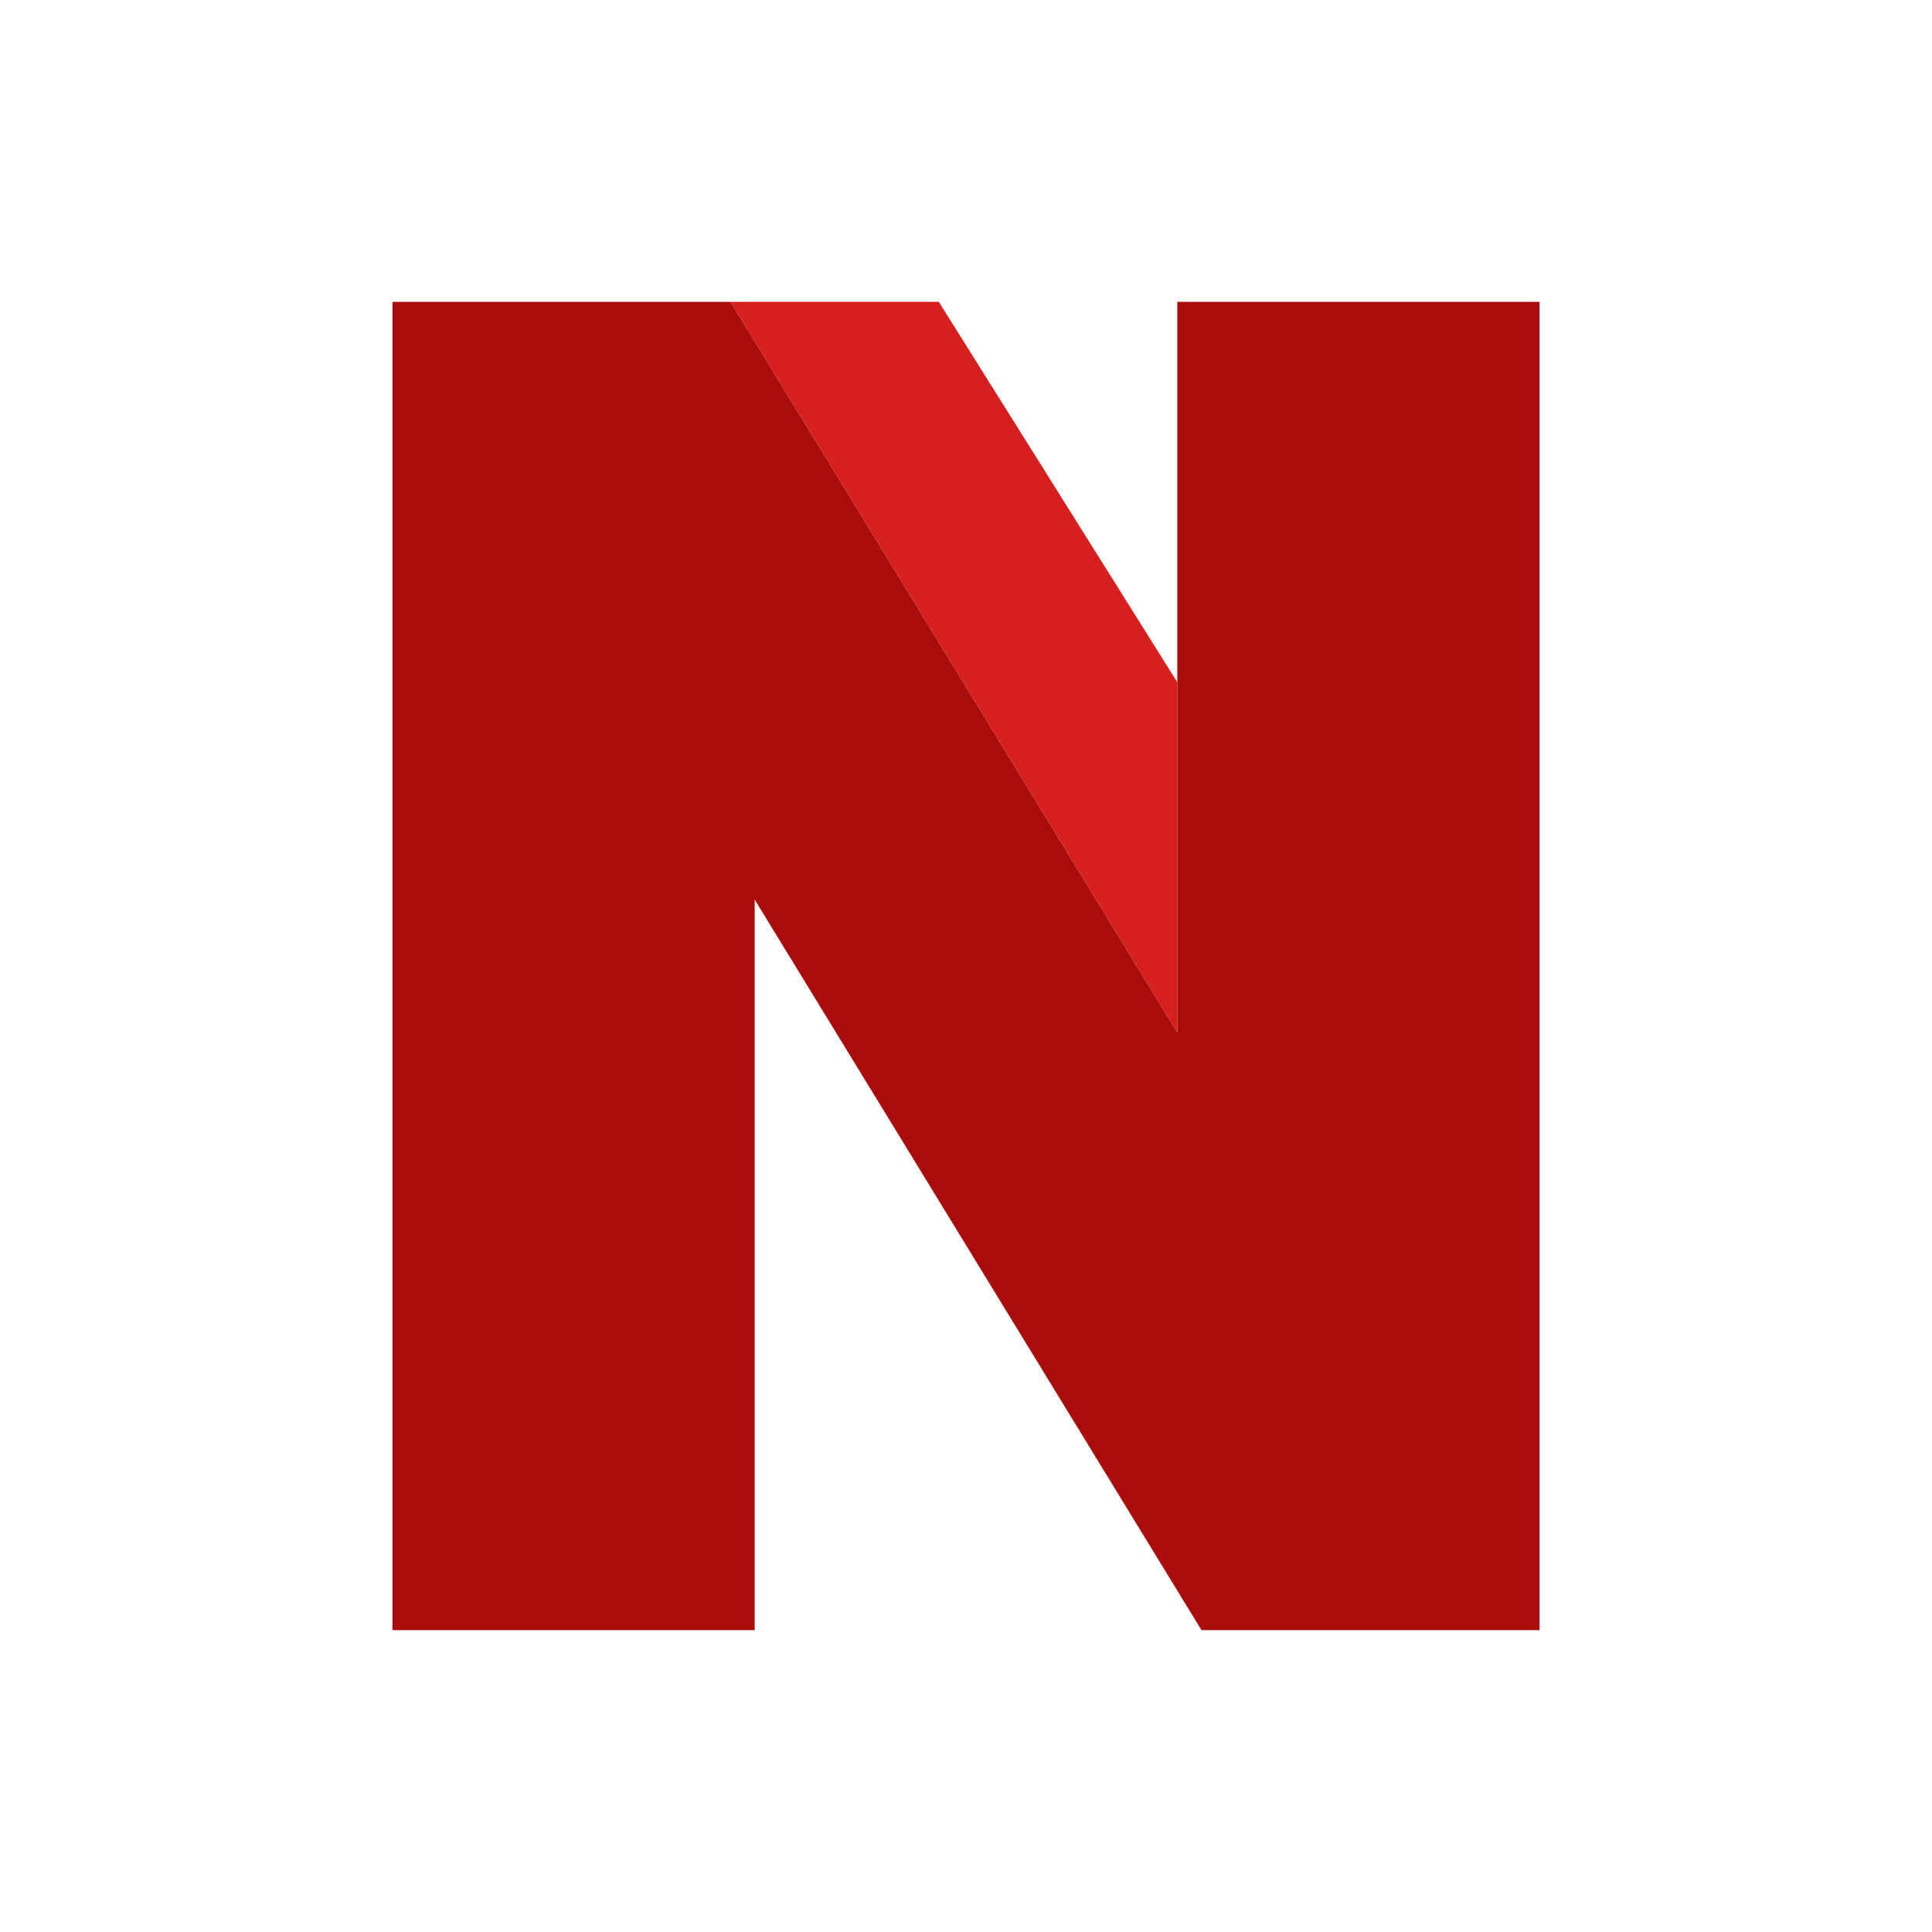
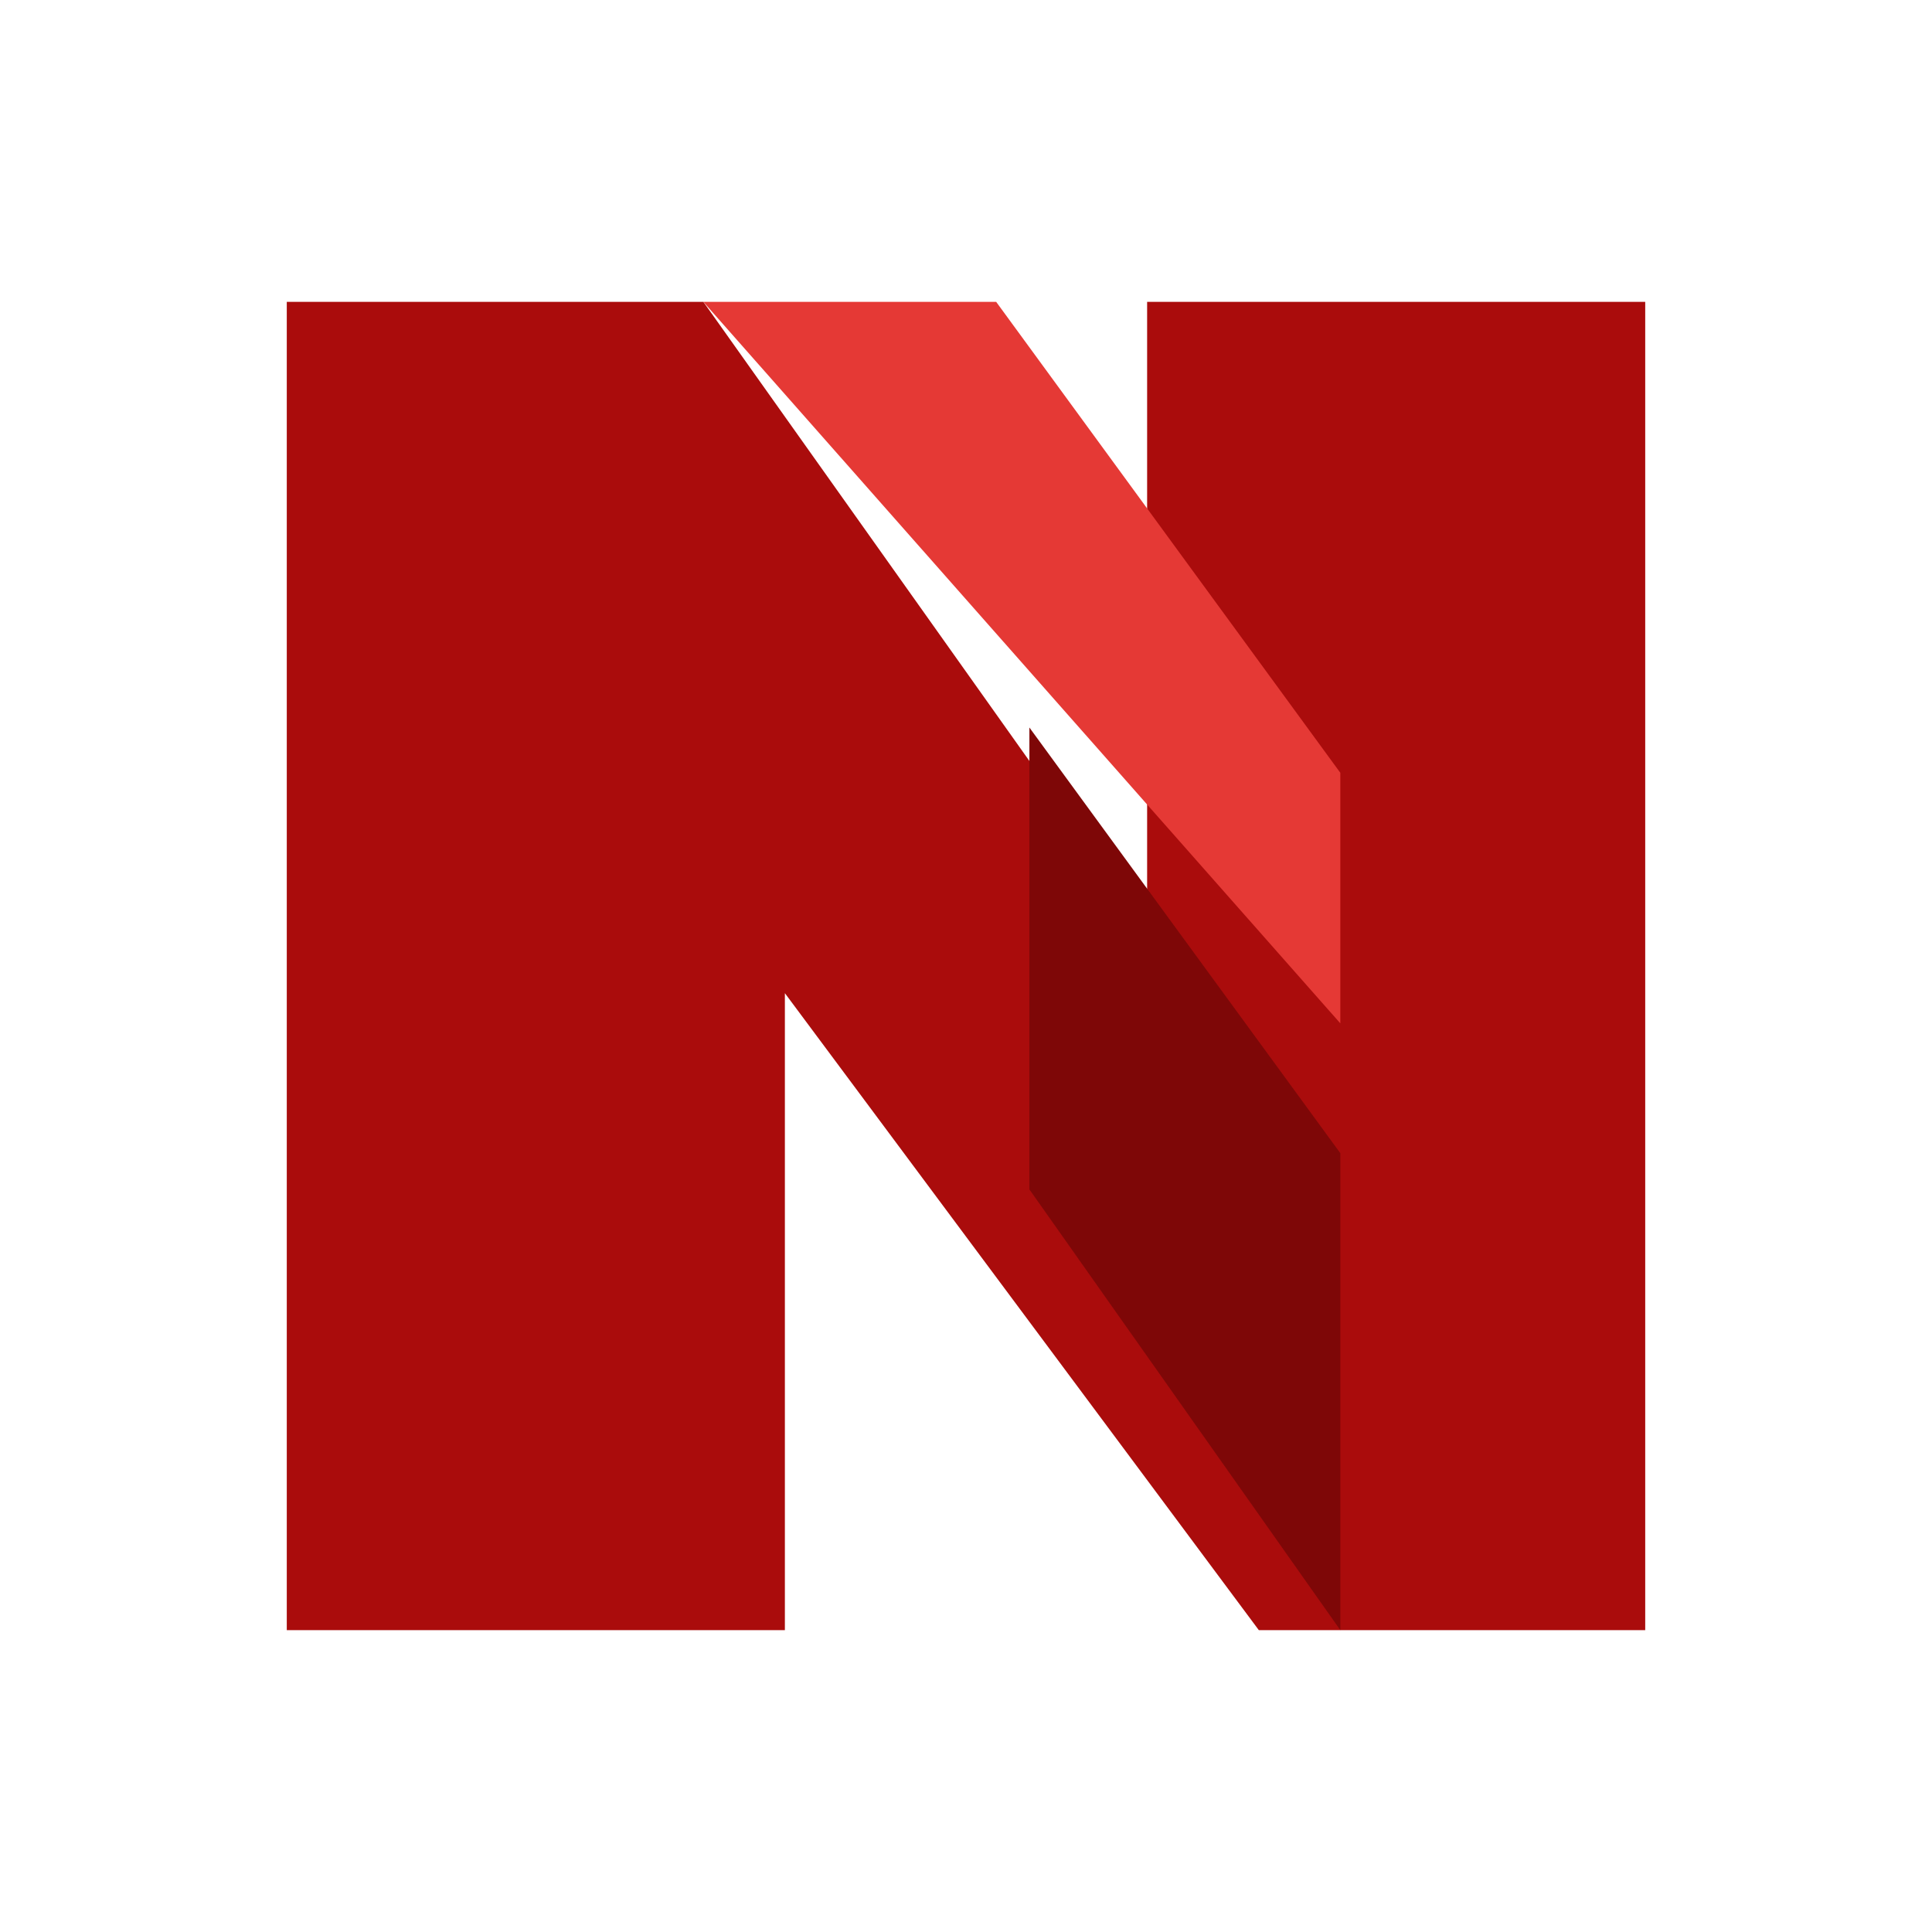
<svg xmlns="http://www.w3.org/2000/svg" viewBox="0 0 64 64" fill="none">
-   <path fill="#AA0C0C" d="M13 54V10h11.2L39 34.2V10h12v44H39.8L25 29.8V54H13Z" />
-   <path fill="#D61F1F" d="M24.2 10 39 34.2V22.6L31.1 10H24.2Z" />
+   <path fill="#AA0C0C" d="M9.5 54V10h13.8L38 30.7V10h16.5v44H41.7L26 32.9V54H9.5Z" />
+   <path fill="#E53935" d="M23.3 10H33L44.4 25.6v8.3L23.3 10Z" />
+   <path fill="#7E0707" d="M34.1 24.1 44.4 38.2V54L34.1 39.4V24.1Z" />
</svg>
